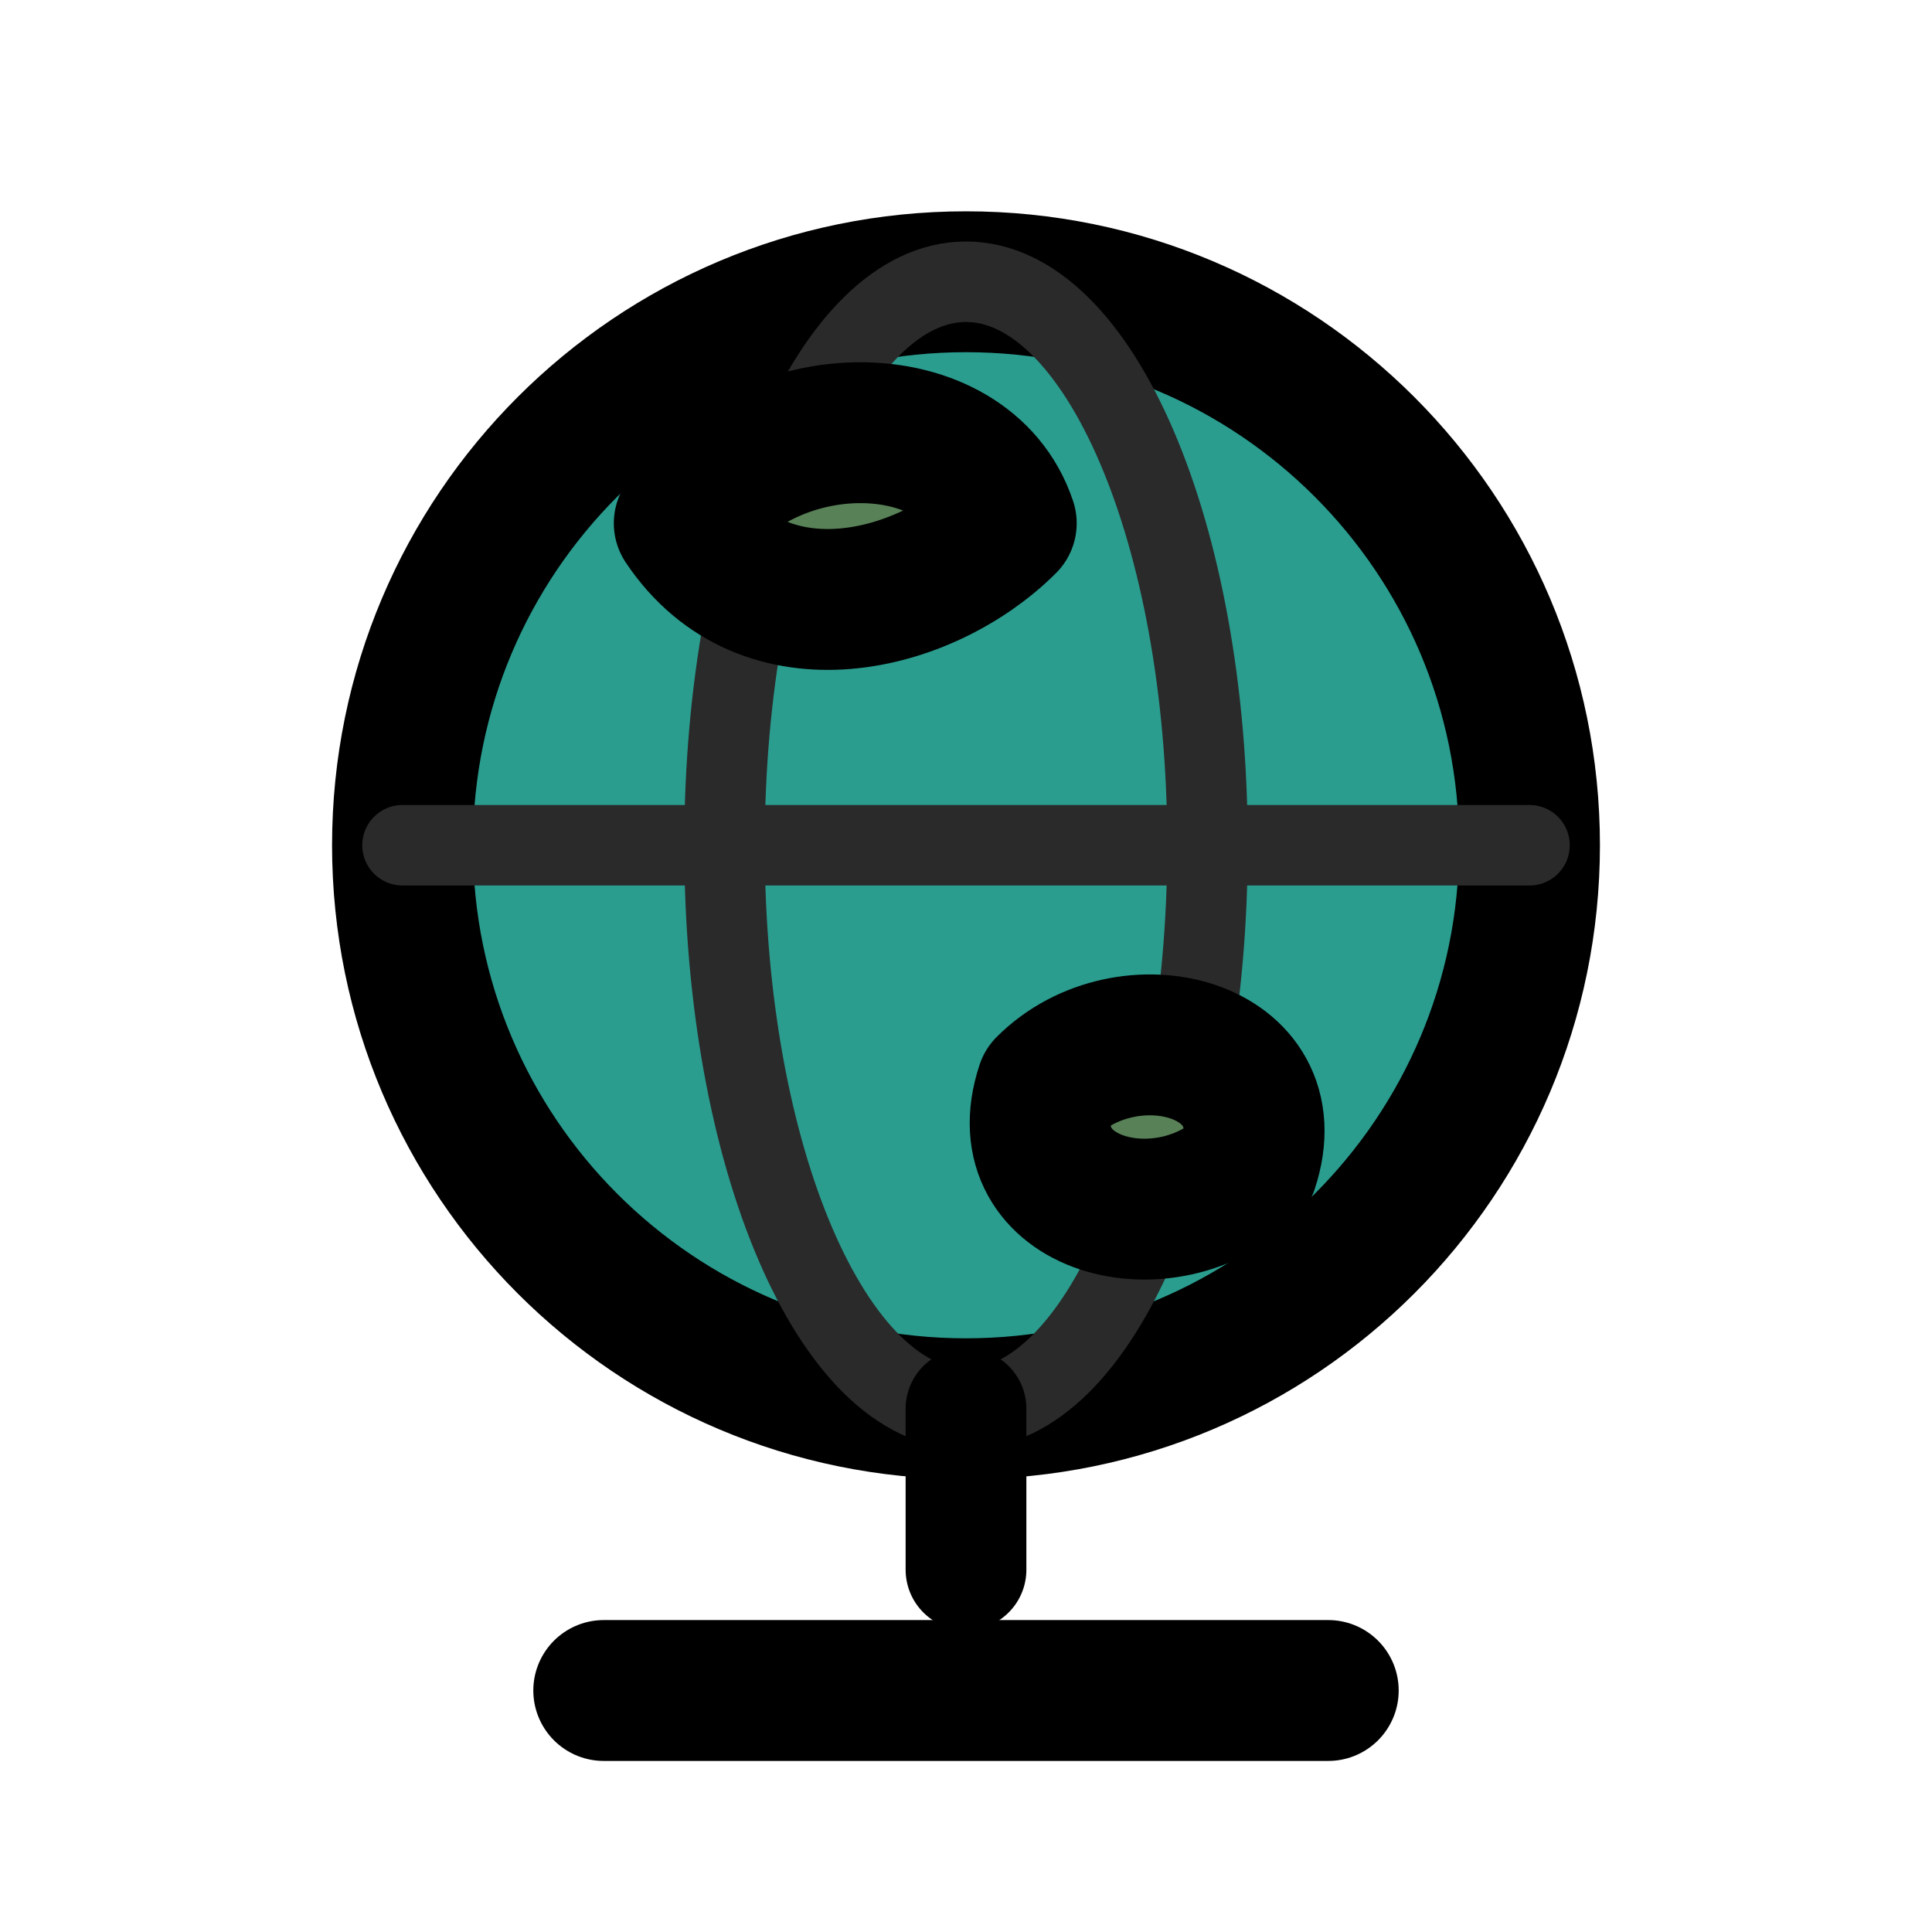
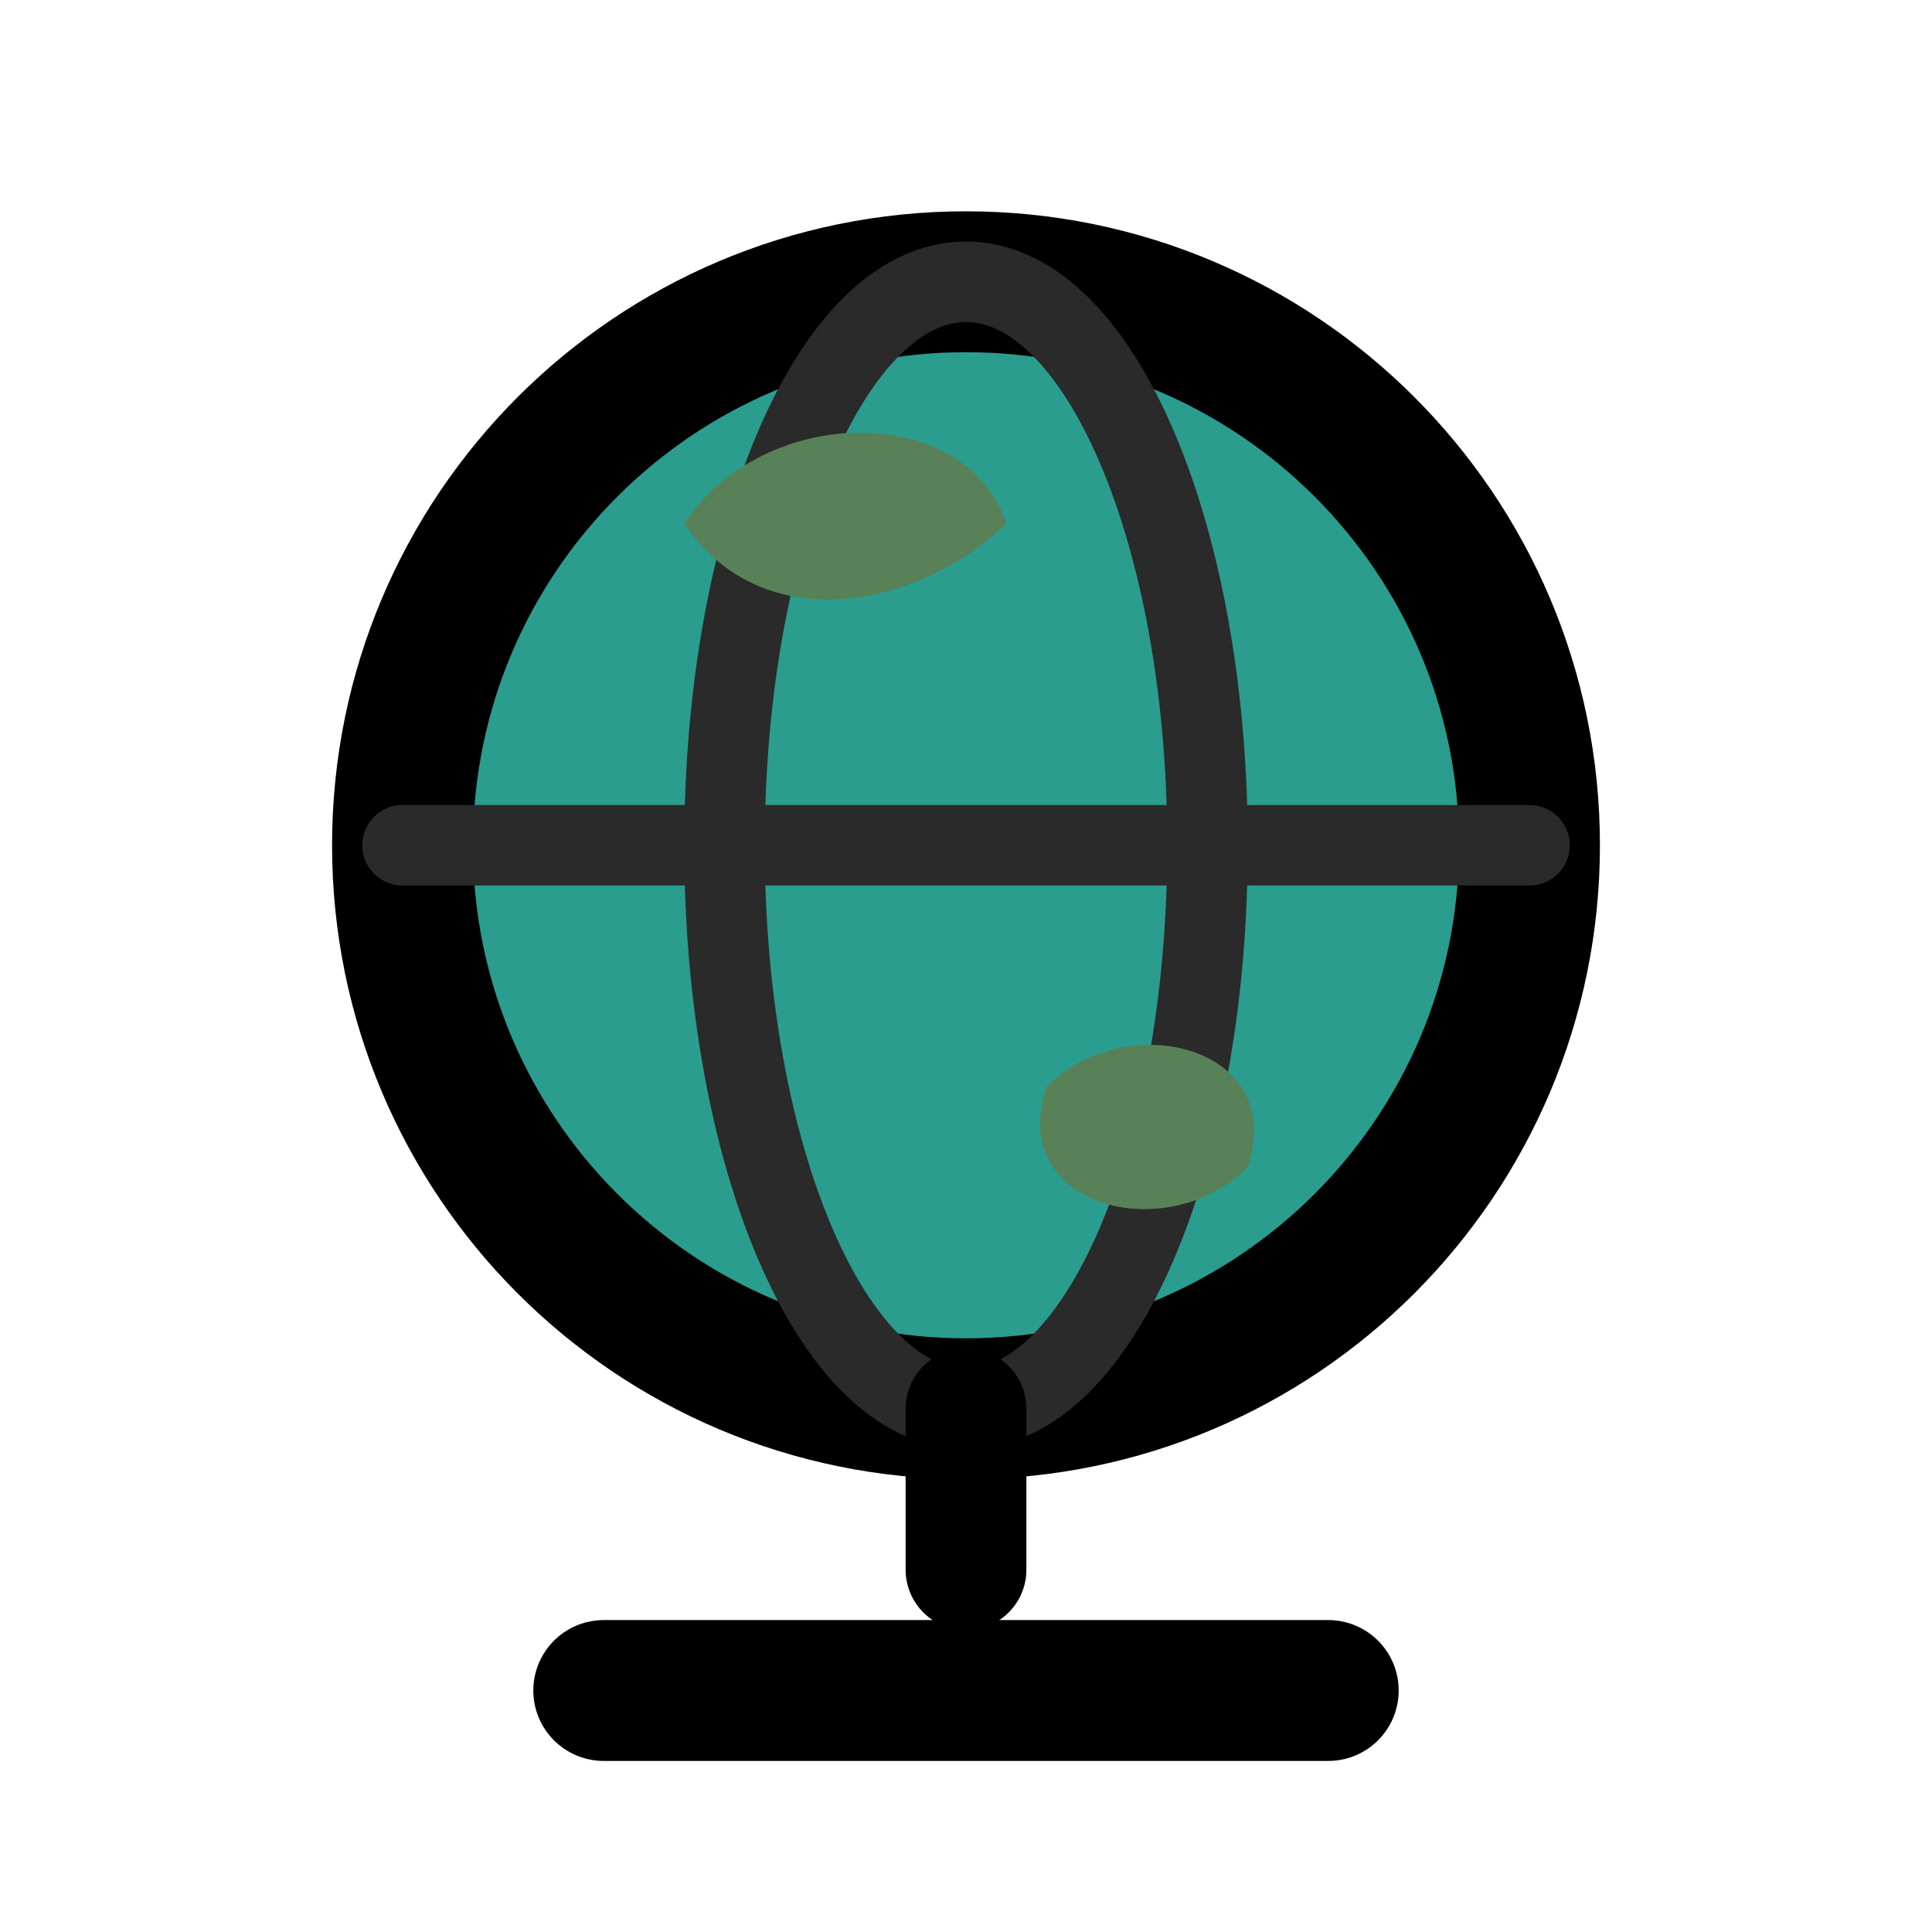
<svg xmlns="http://www.w3.org/2000/svg" viewBox="0 0 48 48" fill="none" stroke="currentColor" stroke-width="3.5" stroke-linecap="round" stroke-linejoin="round">
  <circle cx="24" cy="21" r="14" fill="#2A9D8F" />
  <ellipse cx="24" cy="21" rx="6" ry="14" stroke="#2A2A2A" stroke-width="2" fill="none" />
  <path d="M10 21 L 38 21" stroke="#2A2A2A" stroke-width="2" />
-   <path d="M17 13 C 19 10 24 10 25 13 C 23 15 19 16 17 13 Z" fill="#588157" />
-   <path d="M26 27 C 28 25 32 26 31 29 C 29 31 25 30 26 27 Z" fill="#588157" />
+   <path d="M17 13 C 19 10 24 10 25 13 C 23 15 19 16 17 13 Z" fill="#588157" stroke="none" />
+   <path d="M26 27 C 28 25 32 26 31 29 C 29 31 25 30 26 27 Z" fill="#588157" stroke="none" />
  <path d="M24 35 L 24 39" stroke="currentColor" stroke-width="3" />
  <path d="M15 42 L 33 42" stroke="currentColor" stroke-width="3.5" />
</svg>
